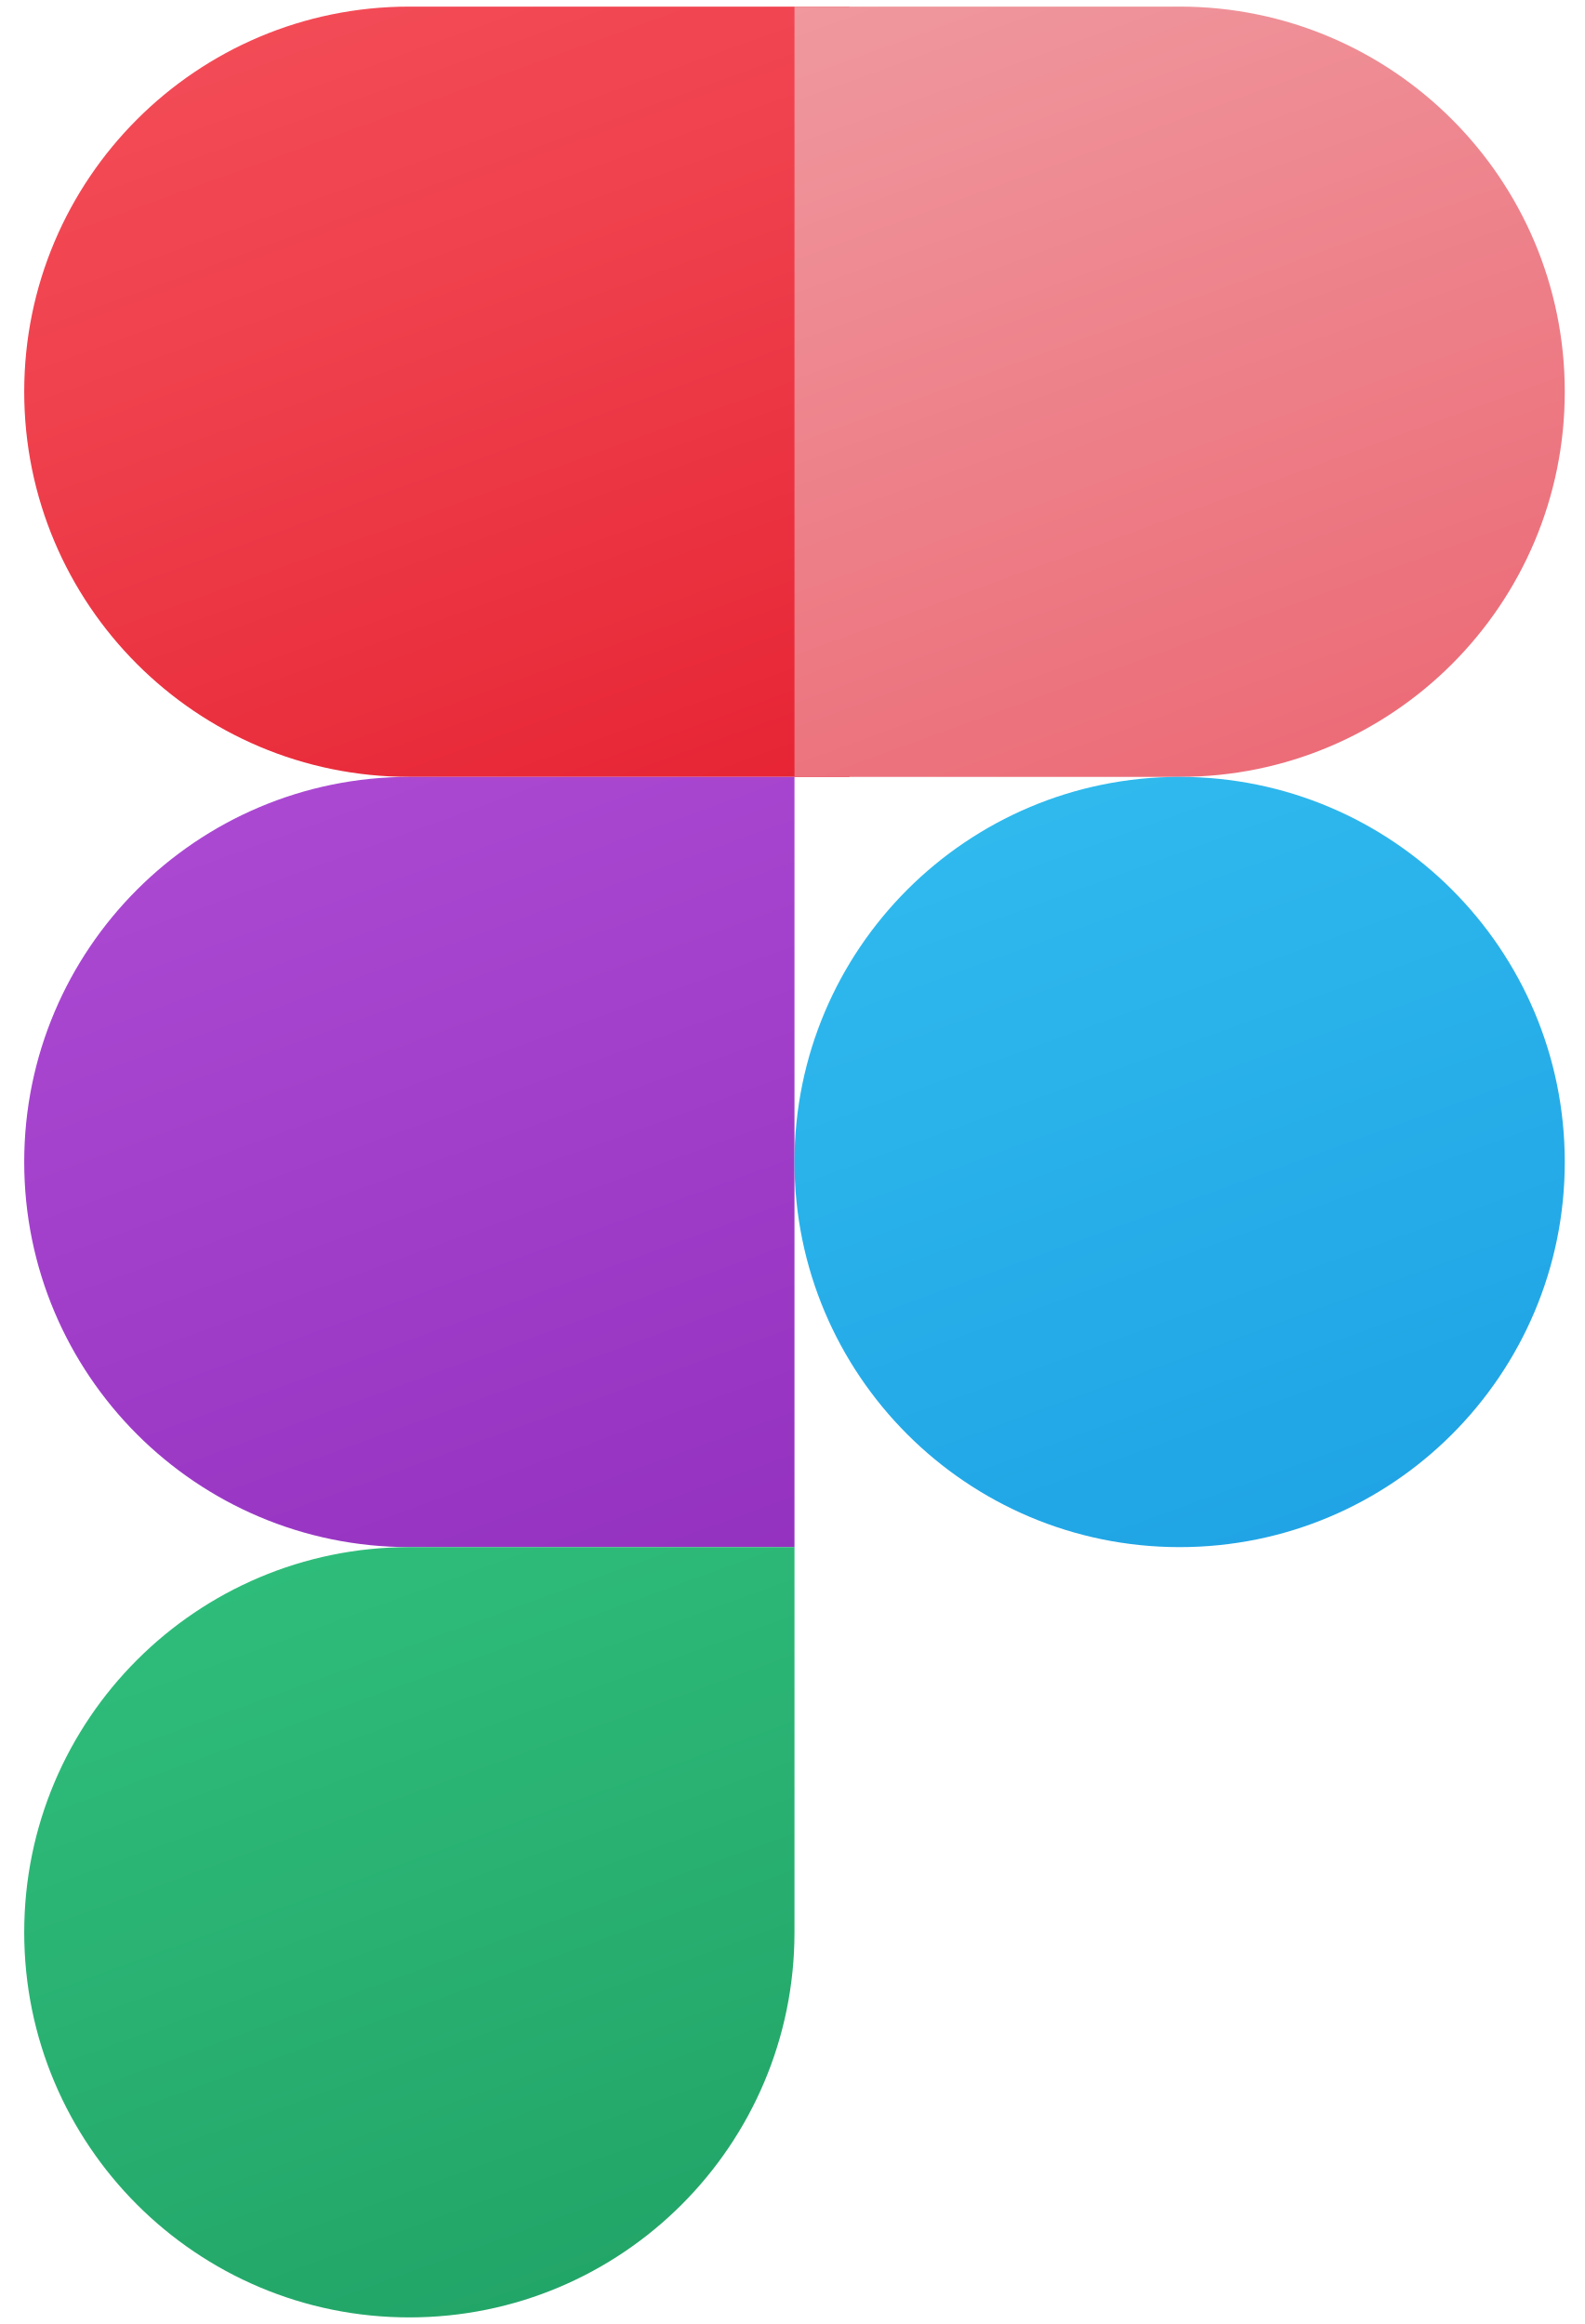
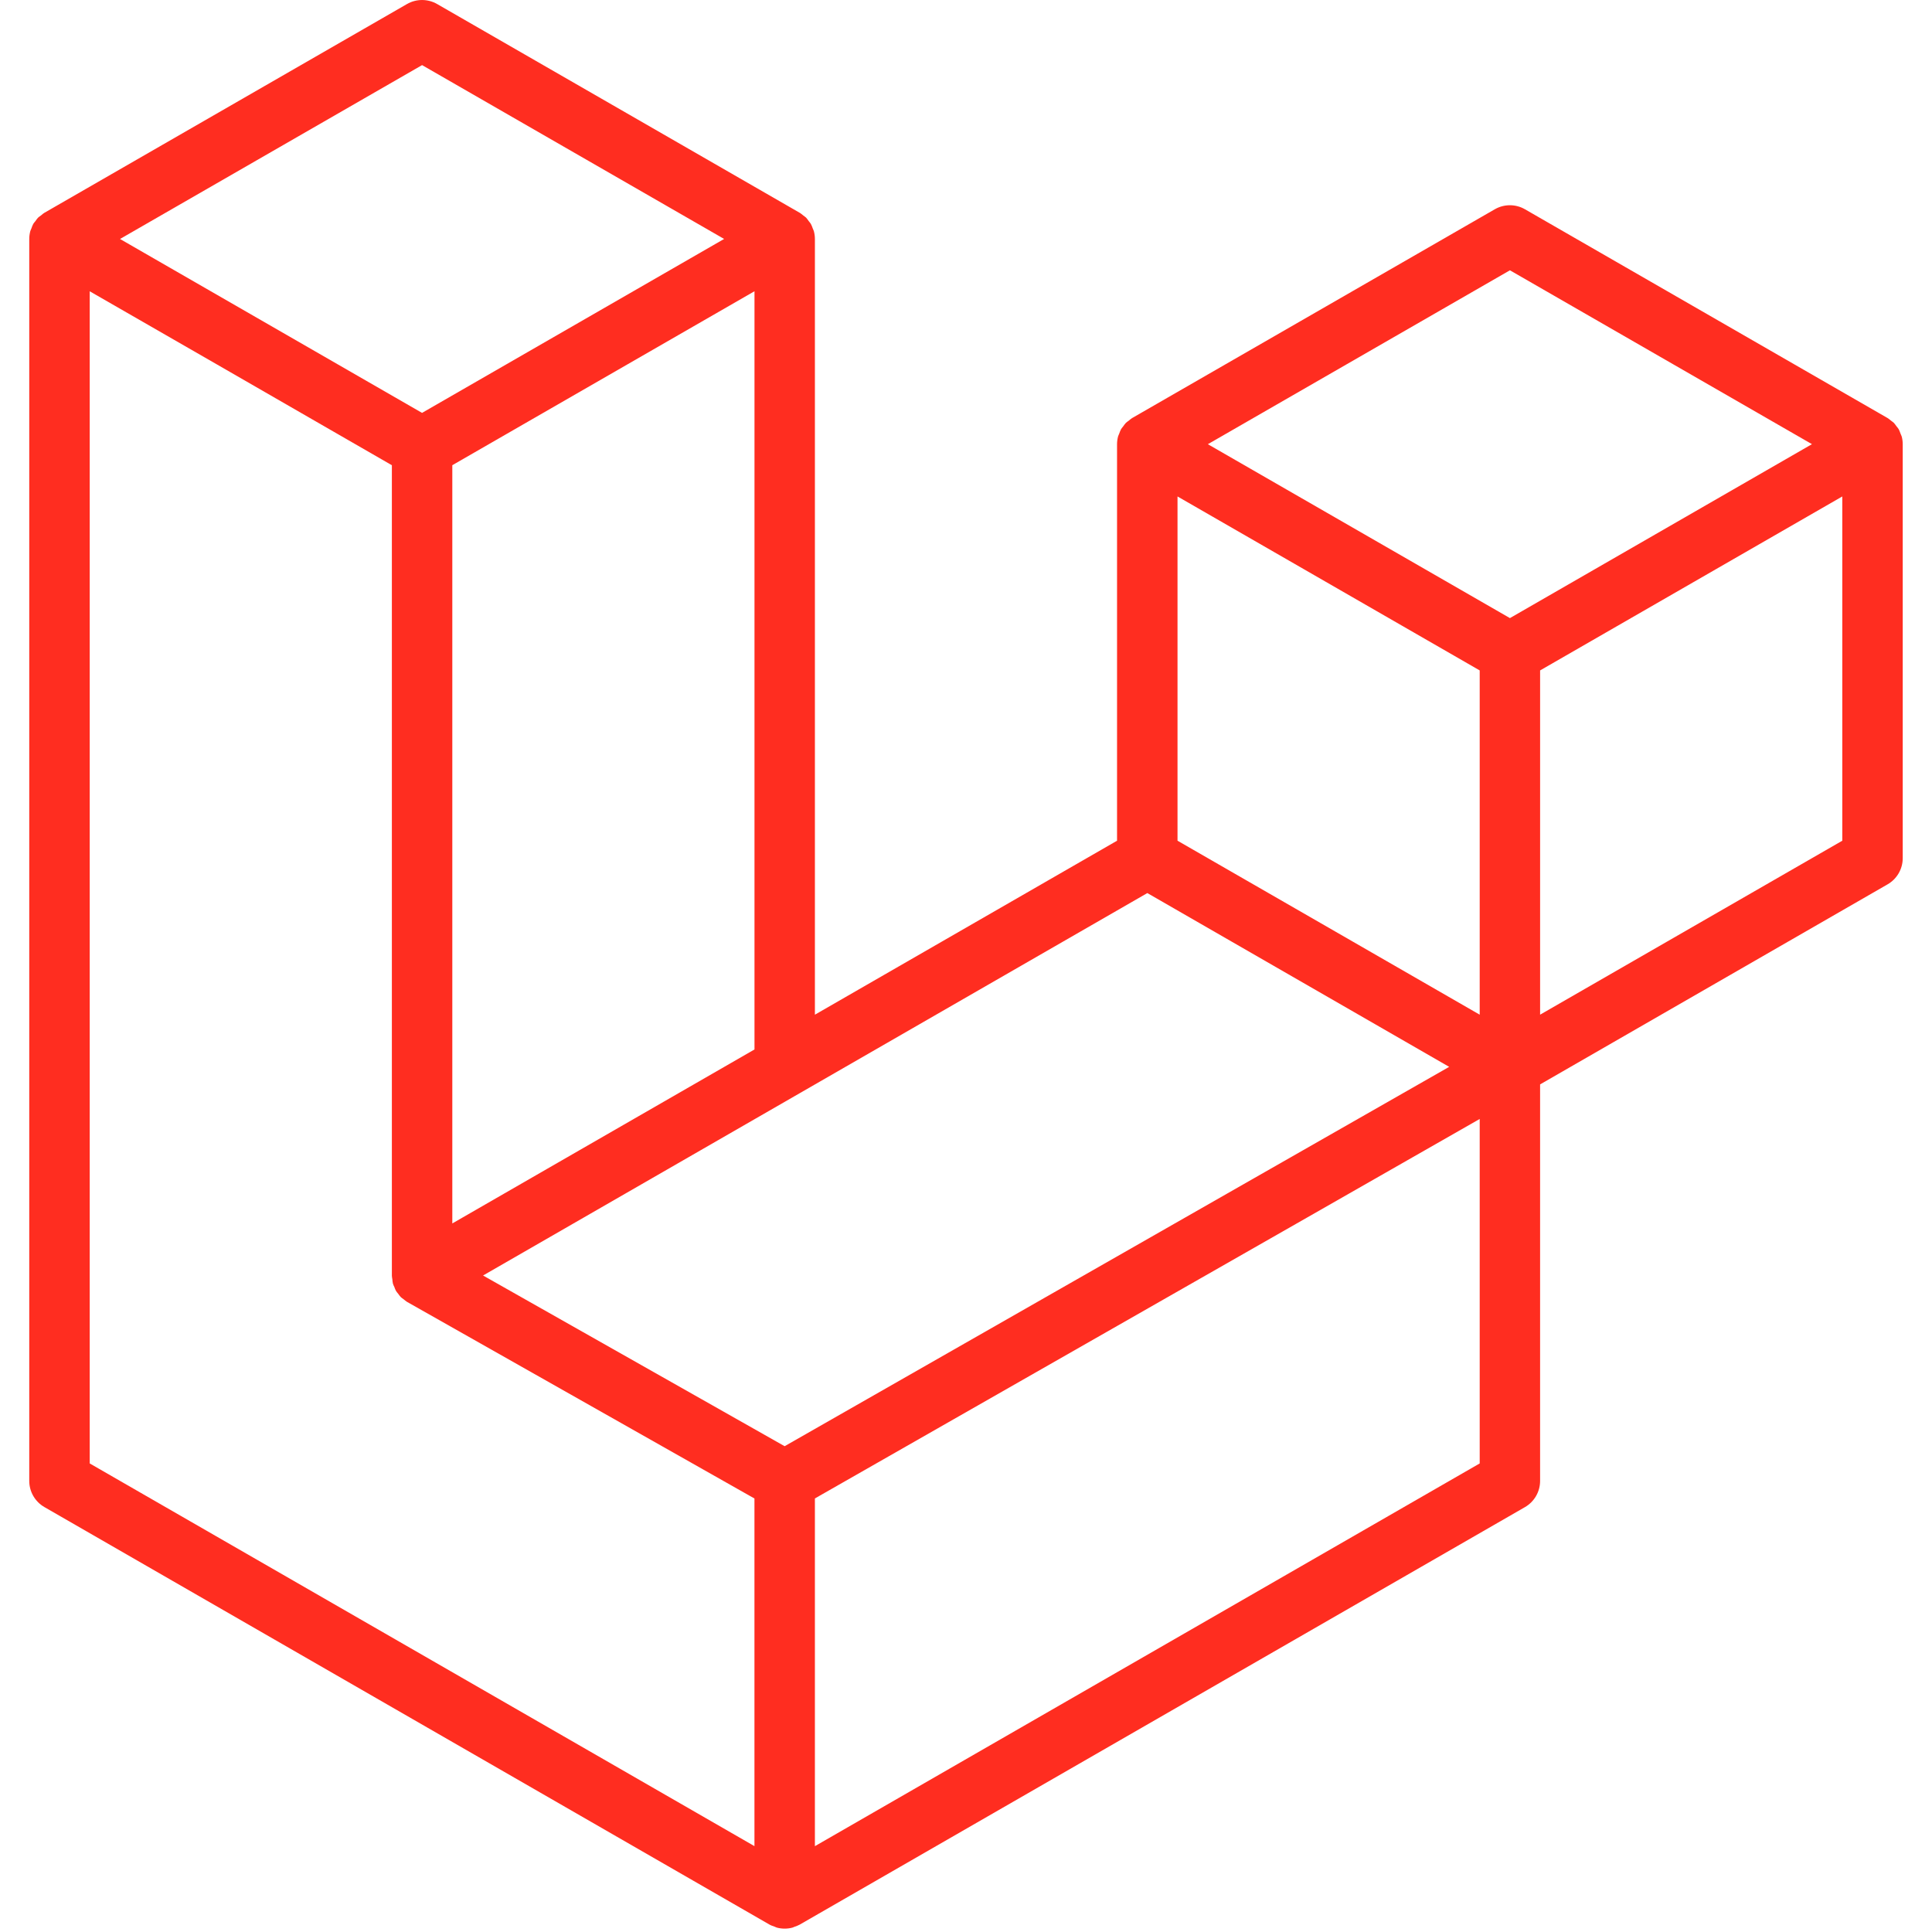
- <svg xmlns="http://www.w3.org/2000/svg" width="60" height="88" viewBox="0 0 60 88" fill="none">
-   <path d="M32.167 29.417H15.5C7.446 29.417 0.917 22.887 0.917 14.833C0.917 6.779 7.446 0.25 15.5 0.25H32.167V29.417Z" fill="url(#paint0_linear_51_178)" />
-   <path d="M30.083 58.583H15.5C7.446 58.583 0.917 52.054 0.917 44C0.917 35.946 7.446 29.417 15.5 29.417H30.083V58.583Z" fill="url(#paint1_linear_51_178)" />
-   <path d="M15.5 87.75C7.446 87.75 0.917 81.221 0.917 73.167C0.917 65.112 7.446 58.583 15.5 58.583H30.083V73.167C30.083 81.221 23.554 87.75 15.5 87.75Z" fill="url(#paint2_linear_51_178)" />
-   <path d="M44.667 29.417H30.083V0.25H44.667C52.721 0.25 59.25 6.779 59.25 14.833C59.25 22.887 52.721 29.417 44.667 29.417Z" fill="url(#paint3_linear_51_178)" />
-   <path d="M44.667 58.583C52.721 58.583 59.25 52.054 59.25 44C59.25 35.946 52.721 29.417 44.667 29.417C36.612 29.417 30.083 35.946 30.083 44C30.083 52.054 36.612 58.583 44.667 58.583Z" fill="url(#paint4_linear_51_178)" />
-   <defs>
-     <linearGradient id="paint0_linear_51_178" x1="11.977" y1="-3.706" x2="25.965" y2="34.721" gradientUnits="userSpaceOnUse">
-       <stop stop-color="#F44F5A" />
-       <stop offset="0.443" stop-color="#EE3D4A" />
-       <stop offset="1" stop-color="#E52030" />
-     </linearGradient>
-     <linearGradient id="paint1_linear_51_178" x1="10.583" y1="24.492" x2="24.488" y2="62.69" gradientUnits="userSpaceOnUse">
-       <stop stop-color="#AE4CD5" />
-       <stop offset="1" stop-color="#9331BF" />
-     </linearGradient>
-     <linearGradient id="paint2_linear_51_178" x1="8.854" y1="48.91" x2="23.46" y2="89.035" gradientUnits="userSpaceOnUse">
-       <stop stop-color="#33C481" />
-       <stop offset="1" stop-color="#21A366" />
-     </linearGradient>
-     <linearGradient id="paint3_linear_51_178" x1="35.287" y1="-4.933" x2="49.081" y2="32.962" gradientUnits="userSpaceOnUse">
-       <stop stop-color="#F09CA2" />
-       <stop offset="1" stop-color="#EB6773" />
-     </linearGradient>
-     <linearGradient id="paint4_linear_51_178" x1="37.821" y1="25.192" x2="50.619" y2="60.354" gradientUnits="userSpaceOnUse">
-       <stop stop-color="#32BDEF" />
-       <stop offset="1" stop-color="#1EA2E4" />
-     </linearGradient>
-   </defs>
+ <svg xmlns="http://www.w3.org/2000/svg" height="800" preserveAspectRatio="xMidYMid" viewBox="-4 0 264 264" width="800">
+   <path d="m255.856 59.62c.095.351.144.714.144 1.078v56.568c0 1.478-.791 2.843-2.073 3.578l-47.479 27.335v54.181c0 1.475-.784 2.836-2.062 3.578l-99.108 57.053c-.227.129-.474.211-.722.299-.093.031-.18.088-.278.113-.693.182-1.421.182-2.114 0-.113-.031-.217-.093-.325-.134-.227-.082-.464-.155-.681-.278l-99.087-57.053c-1.281-.736-2.073-2.1-2.073-3.578v-169.704c0-.371.052-.732.144-1.083.031-.119.103-.227.144-.345.077-.217.15-.438.263-.639.077-.134.191-.242.284-.366.119-.165.227-.335.366-.479.119-.119.273-.206.407-.309.15-.124.284-.258.454-.356h.005l49.546-28.526c1.277-.735 2.848-.735 4.125 0l49.546 28.526h.01c.165.103.304.232.454.351.134.103.284.196.402.309.144.15.247.32.371.485.088.124.206.232.278.366.119.206.186.423.268.639.041.119.113.227.144.351.095.351.143.714.144 1.078v105.996l41.287-23.773v-54.186c0-.361.052-.727.144-1.072.036-.124.103-.232.144-.351.082-.217.155-.438.268-.639.077-.134.191-.242.278-.366.124-.165.227-.335.371-.479.119-.119.268-.206.402-.309.155-.124.289-.258.454-.356h.005l49.551-28.526c1.276-.736 2.848-.736 4.125 0l49.546 28.526c.175.103.309.232.464.351.129.103.278.196.397.309.144.15.247.32.371.485.093.124.206.232.278.366.119.201.186.423.268.639.046.119.113.227.144.351zm-8.115 55.259v-47.04l-17.339 9.981-23.953 13.791v47.04l41.297-23.773zm-49.546 85.094v-47.071l-23.561 13.456-67.282 38.399v47.515zm-189.935-160.177v160.177l90.833 52.294v-47.504l-47.453-26.856-.015-.01-.021-.01c-.16-.093-.294-.227-.443-.34-.129-.103-.278-.186-.392-.299l-.01-.015c-.134-.129-.227-.289-.34-.433-.103-.139-.227-.258-.309-.402l-.005-.015c-.093-.155-.15-.34-.217-.516-.067-.155-.155-.299-.196-.464v-.005c-.052-.196-.062-.402-.082-.603-.021-.155-.062-.309-.062-.464v-.01-110.749l-23.948-13.797-17.339-9.971zm45.422-30.903-41.282 23.763 41.271 23.763 41.276-23.768-41.276-23.757zm21.468 148.298 23.948-13.786v-103.608l-17.339 9.981-23.953 13.791v103.608zm127.175-120.256-41.276 23.763 41.276 23.763 41.271-23.768zm-4.13 54.676-23.953-13.791-17.339-9.981v47.04l23.948 13.786 17.344 9.987zm-94.978 106.006 60.543-34.564 30.264-17.272-41.245-23.747-47.489 27.341-43.282 24.917z" fill="#ff2d20" />
</svg>
